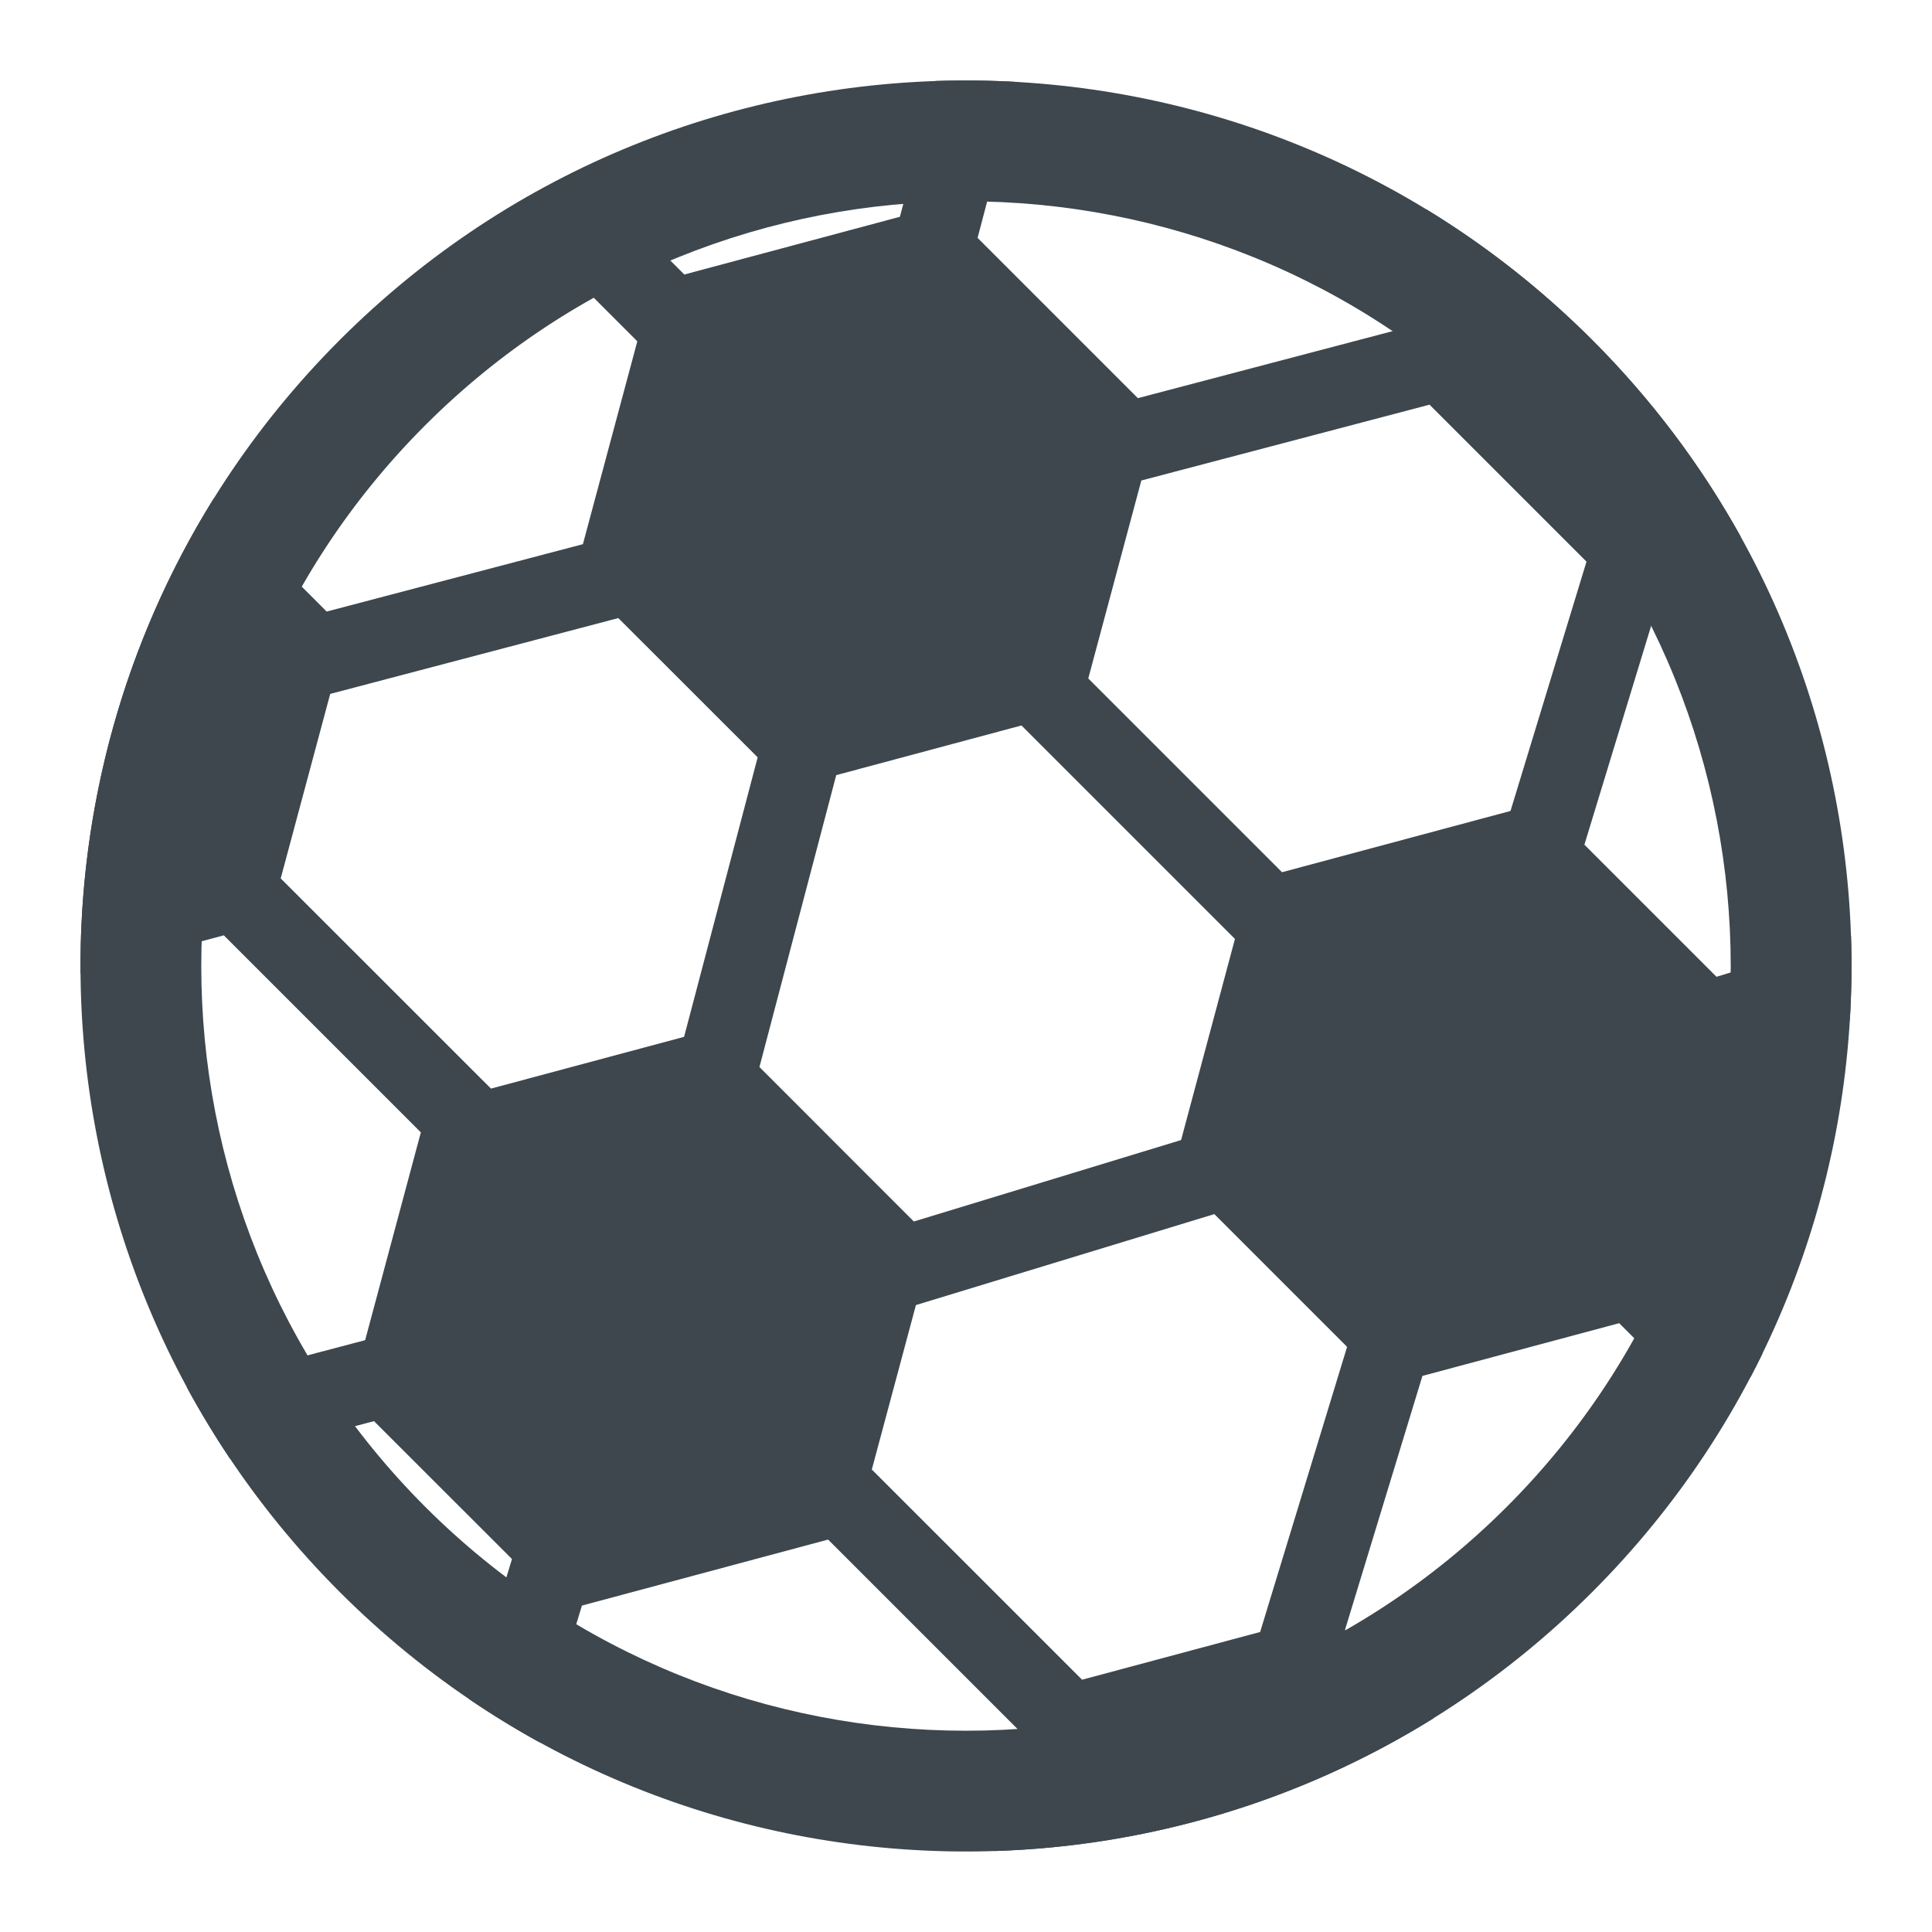
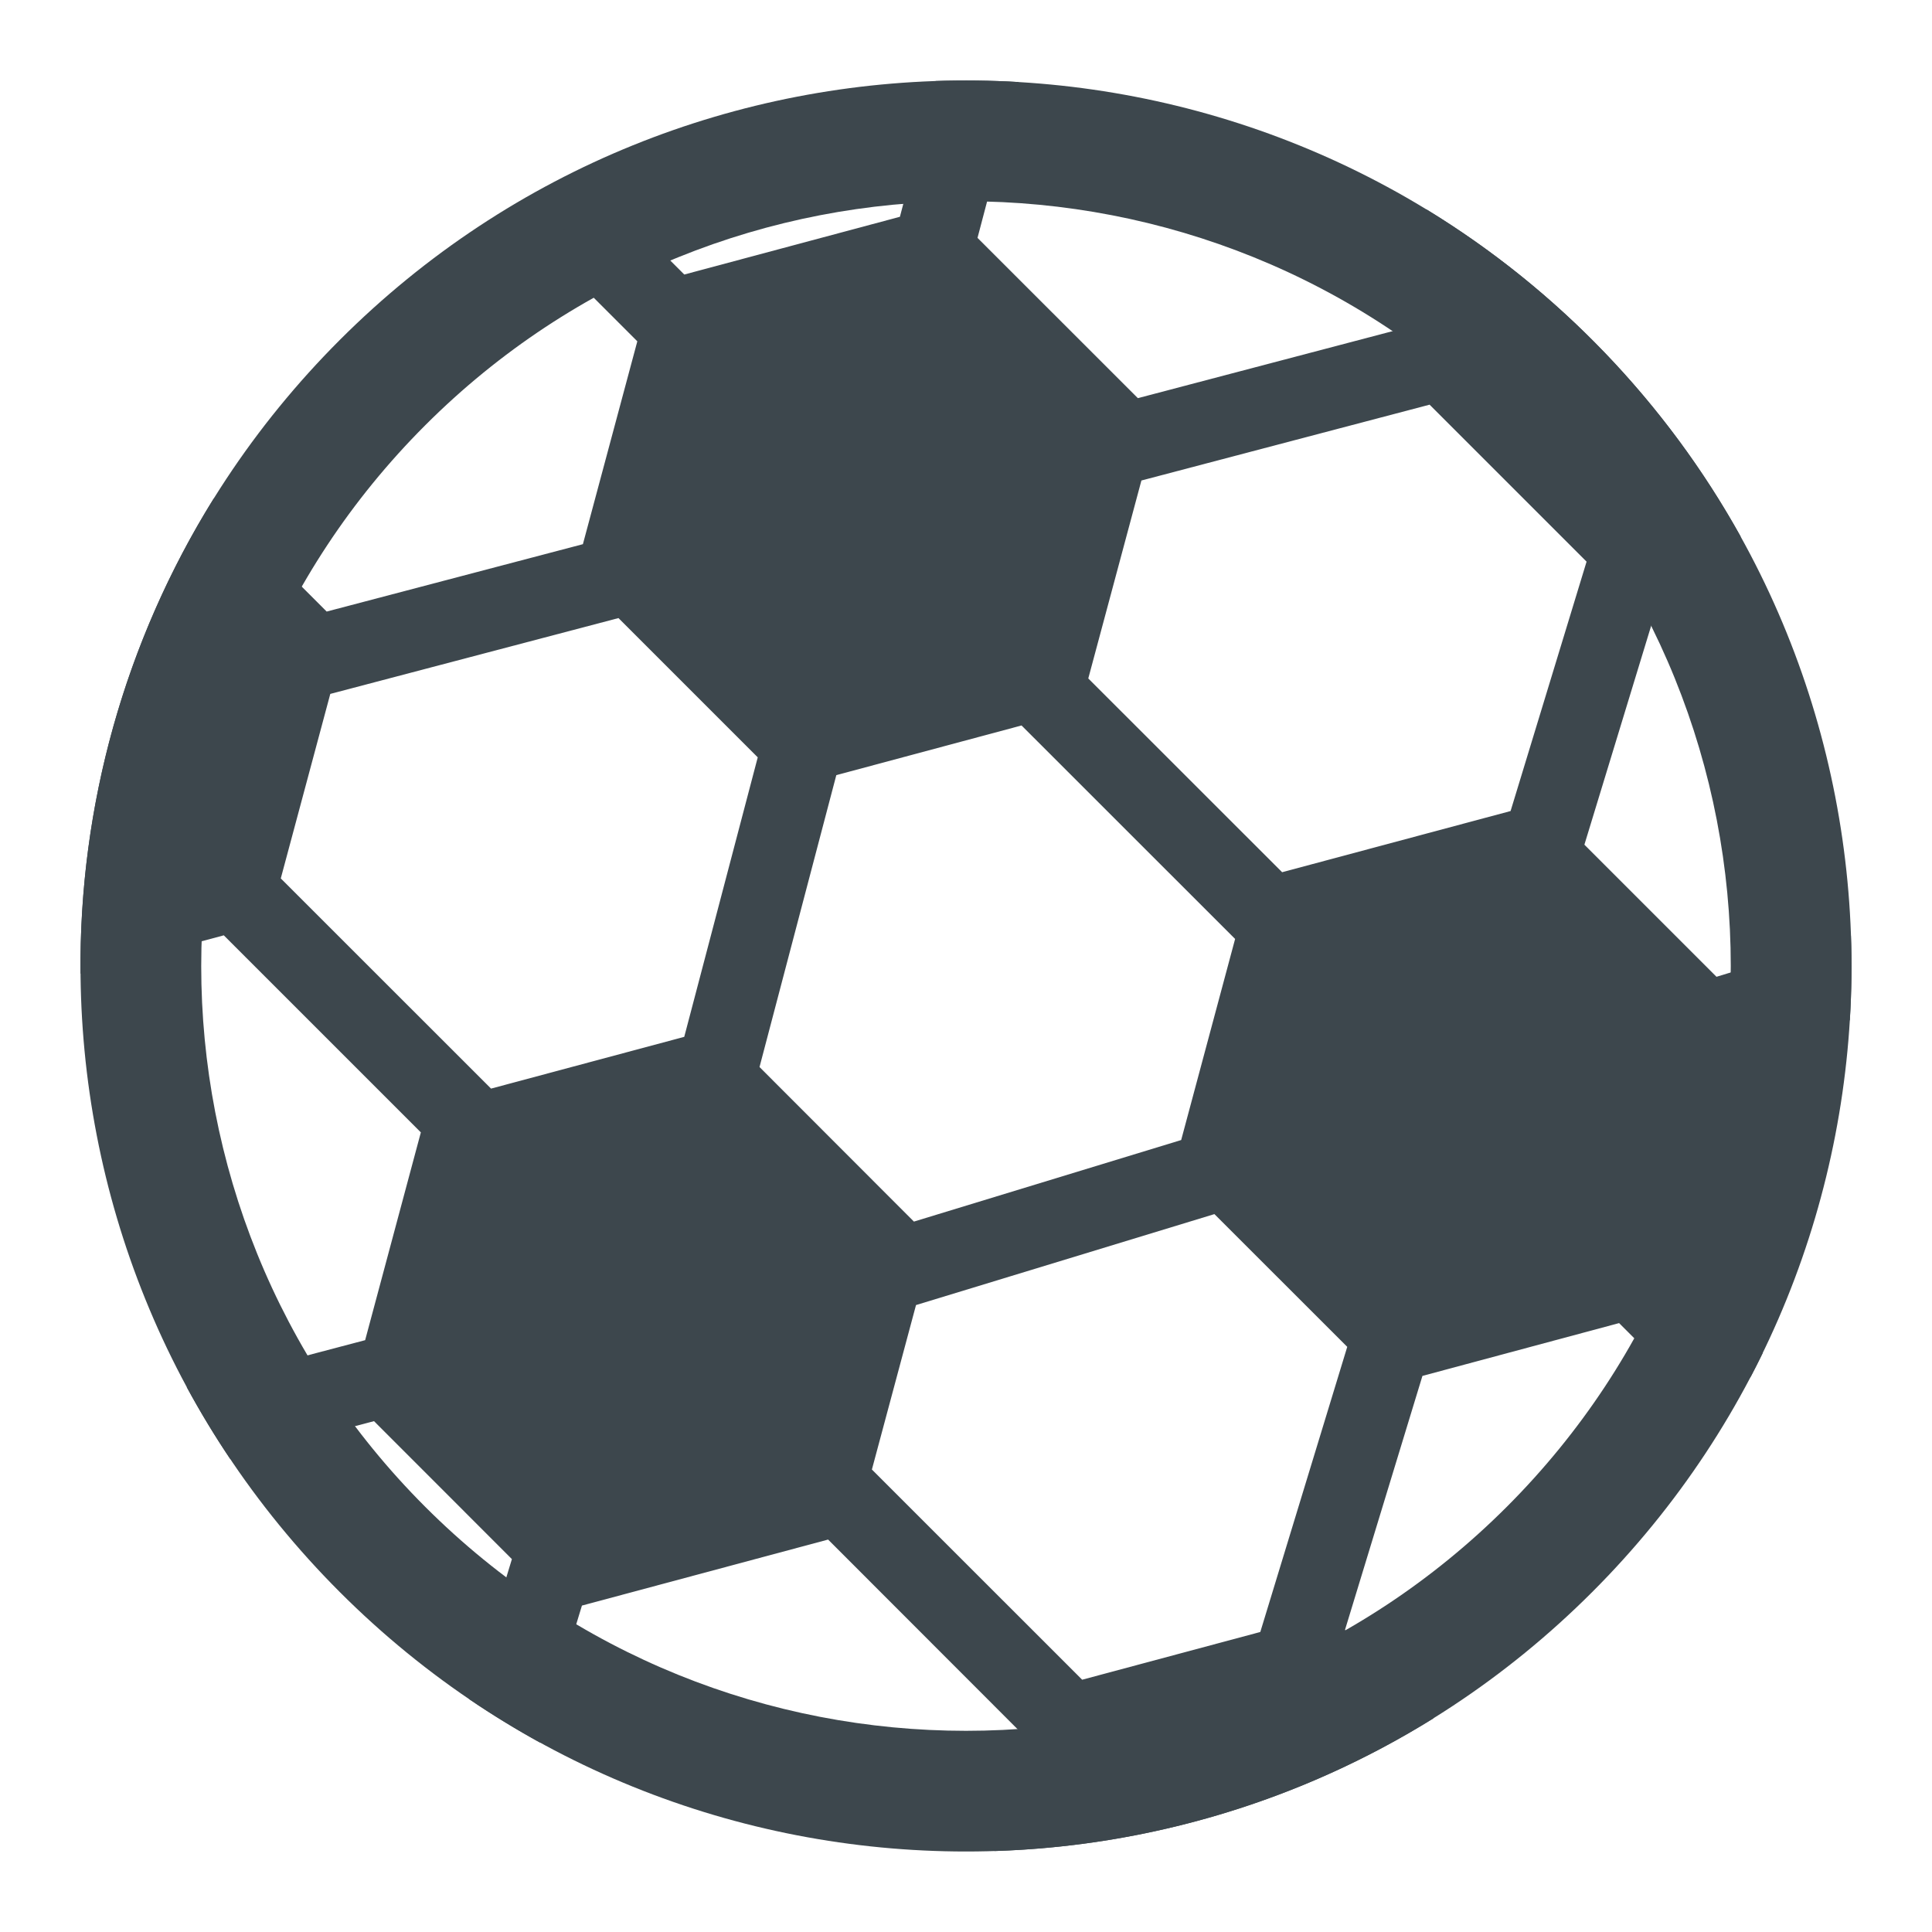
- <svg xmlns="http://www.w3.org/2000/svg" width="24" height="24" viewBox="0 0 24 24" fill="none">
-   <path fill-rule="evenodd" clip-rule="evenodd" d="M18.718 5.283C15.008 1.573 8.992 1.573 5.282 5.283C1.573 8.993 1.573 15.008 5.282 18.718C8.992 22.427 15.008 22.427 18.718 18.718C22.427 15.008 22.427 8.993 18.718 5.283ZM4.222 4.222C8.518 -0.074 15.482 -0.074 19.778 4.222C24.074 8.518 24.074 15.482 19.778 19.778C15.482 24.074 8.518 24.074 4.222 19.778C-0.074 15.482 -0.074 8.518 4.222 4.222Z" fill="#3D474D" />
-   <path fill-rule="evenodd" clip-rule="evenodd" d="M8.501 3.41L11.179 2.693L11.622 1.006C11.966 0.995 12.31 0.999 12.653 1.019L12.144 2.955L14.135 4.946L17.317 4.109L17.721 2.602C18.453 3.049 19.145 3.589 19.778 4.222C20.522 4.966 21.137 5.79 21.624 6.667L20.78 6.893L19.682 10.493L21.323 12.134L22.994 11.625C23.006 11.975 23.001 12.325 22.979 12.675L21.689 13.068L20.943 15.852L21.898 16.806C21.85 16.905 21.801 17.002 21.75 17.099L21.263 17.586L20.114 16.437L17.67 17.092L16.708 20.247L17.806 21.346C16.138 22.384 14.252 22.934 12.354 22.994L12.735 21.573L10.287 19.125L7.229 19.945L6.71 21.648C6.41 21.483 6.116 21.303 5.829 21.108L6.36 19.367L4.646 17.654L2.86 18.124C2.665 17.833 2.485 17.535 2.32 17.232L4.536 16.648L5.228 14.067L2.78 11.619L1 12.096C0.983 10.047 1.534 7.993 2.655 6.193L4.058 7.597L7.241 6.76L7.917 4.24L6.767 3.09L7.475 2.383L8.501 3.41ZM6.099 13.523L8.498 12.88L9.412 9.408L7.681 7.678L4.102 8.62L3.487 10.912L6.099 13.523ZM9.434 13.255L11.352 15.174L14.672 14.162L15.341 11.664L12.689 9.012L10.388 9.629L9.434 13.255ZM15.926 10.835L18.764 10.074L19.708 6.977L17.758 5.027L14.178 5.969L13.519 8.428L15.926 10.835ZM10.83 18.255L11.378 16.212L15.085 15.082L16.734 16.731L15.654 20.273L13.442 20.866L10.83 18.255Z" fill="#3D474D" />
+ <svg xmlns="http://www.w3.org/2000/svg" fill="none" viewBox="0 0 24 24" width="100%" height="100%">
+   <path fill="#3D474D" fill-rule="evenodd" d="M18.718 5.283A9.5 9.5 0 1 0 5.282 18.718 9.5 9.5 0 0 0 18.718 5.283ZM4.222 4.222c4.296-4.296 11.26-4.296 15.556 0 4.296 4.296 4.296 11.26 0 15.556-4.296 4.296-11.26 4.296-15.556 0-4.296-4.295-4.296-11.26 0-15.556Z" clip-rule="evenodd" />
+   <path fill="#3D474D" fill-rule="evenodd" d="m8.501 3.41 2.678-.717.443-1.687c.344-.011.688-.007 1.031.013l-.51 1.936 1.992 1.991 3.182-.837.404-1.507a11.057 11.057 0 0 1 3.903 4.065l-.844.226-1.098 3.6 1.641 1.641 1.67-.51c.013.35.008.701-.014 1.05l-1.29.394-.746 2.784.955.954c-.048.099-.097.196-.148.293l-.487.487-1.15-1.15-2.443.656-.962 3.155 1.099 1.099a10.976 10.976 0 0 1-5.453 1.648l.38-1.42-2.447-2.449-3.058.82-.519 1.703a11 11 0 0 1-.881-.54l.53-1.74-1.713-1.714-1.786.47c-.195-.29-.375-.588-.54-.892l2.216-.584.692-2.581-2.448-2.448-1.78.477a10.984 10.984 0 0 1 1.655-5.903l1.403 1.404 3.183-.837.676-2.52-1.15-1.15.708-.707L8.5 3.41ZM6.1 13.523l2.4-.643.913-3.472-1.73-1.73-3.58.942-.615 2.292L6.1 13.523Zm3.335-.268 1.918 1.92 3.32-1.013.67-2.498-2.653-2.652-2.301.617-.954 3.626Zm6.492-2.42 2.838-.76.944-3.098-1.95-1.95-3.58.942-.66 2.459 2.408 2.407Zm-5.096 7.42.548-2.043 3.707-1.13 1.65 1.649-1.08 3.542-2.213.593-2.612-2.611Z" clip-rule="evenodd" />
</svg>
